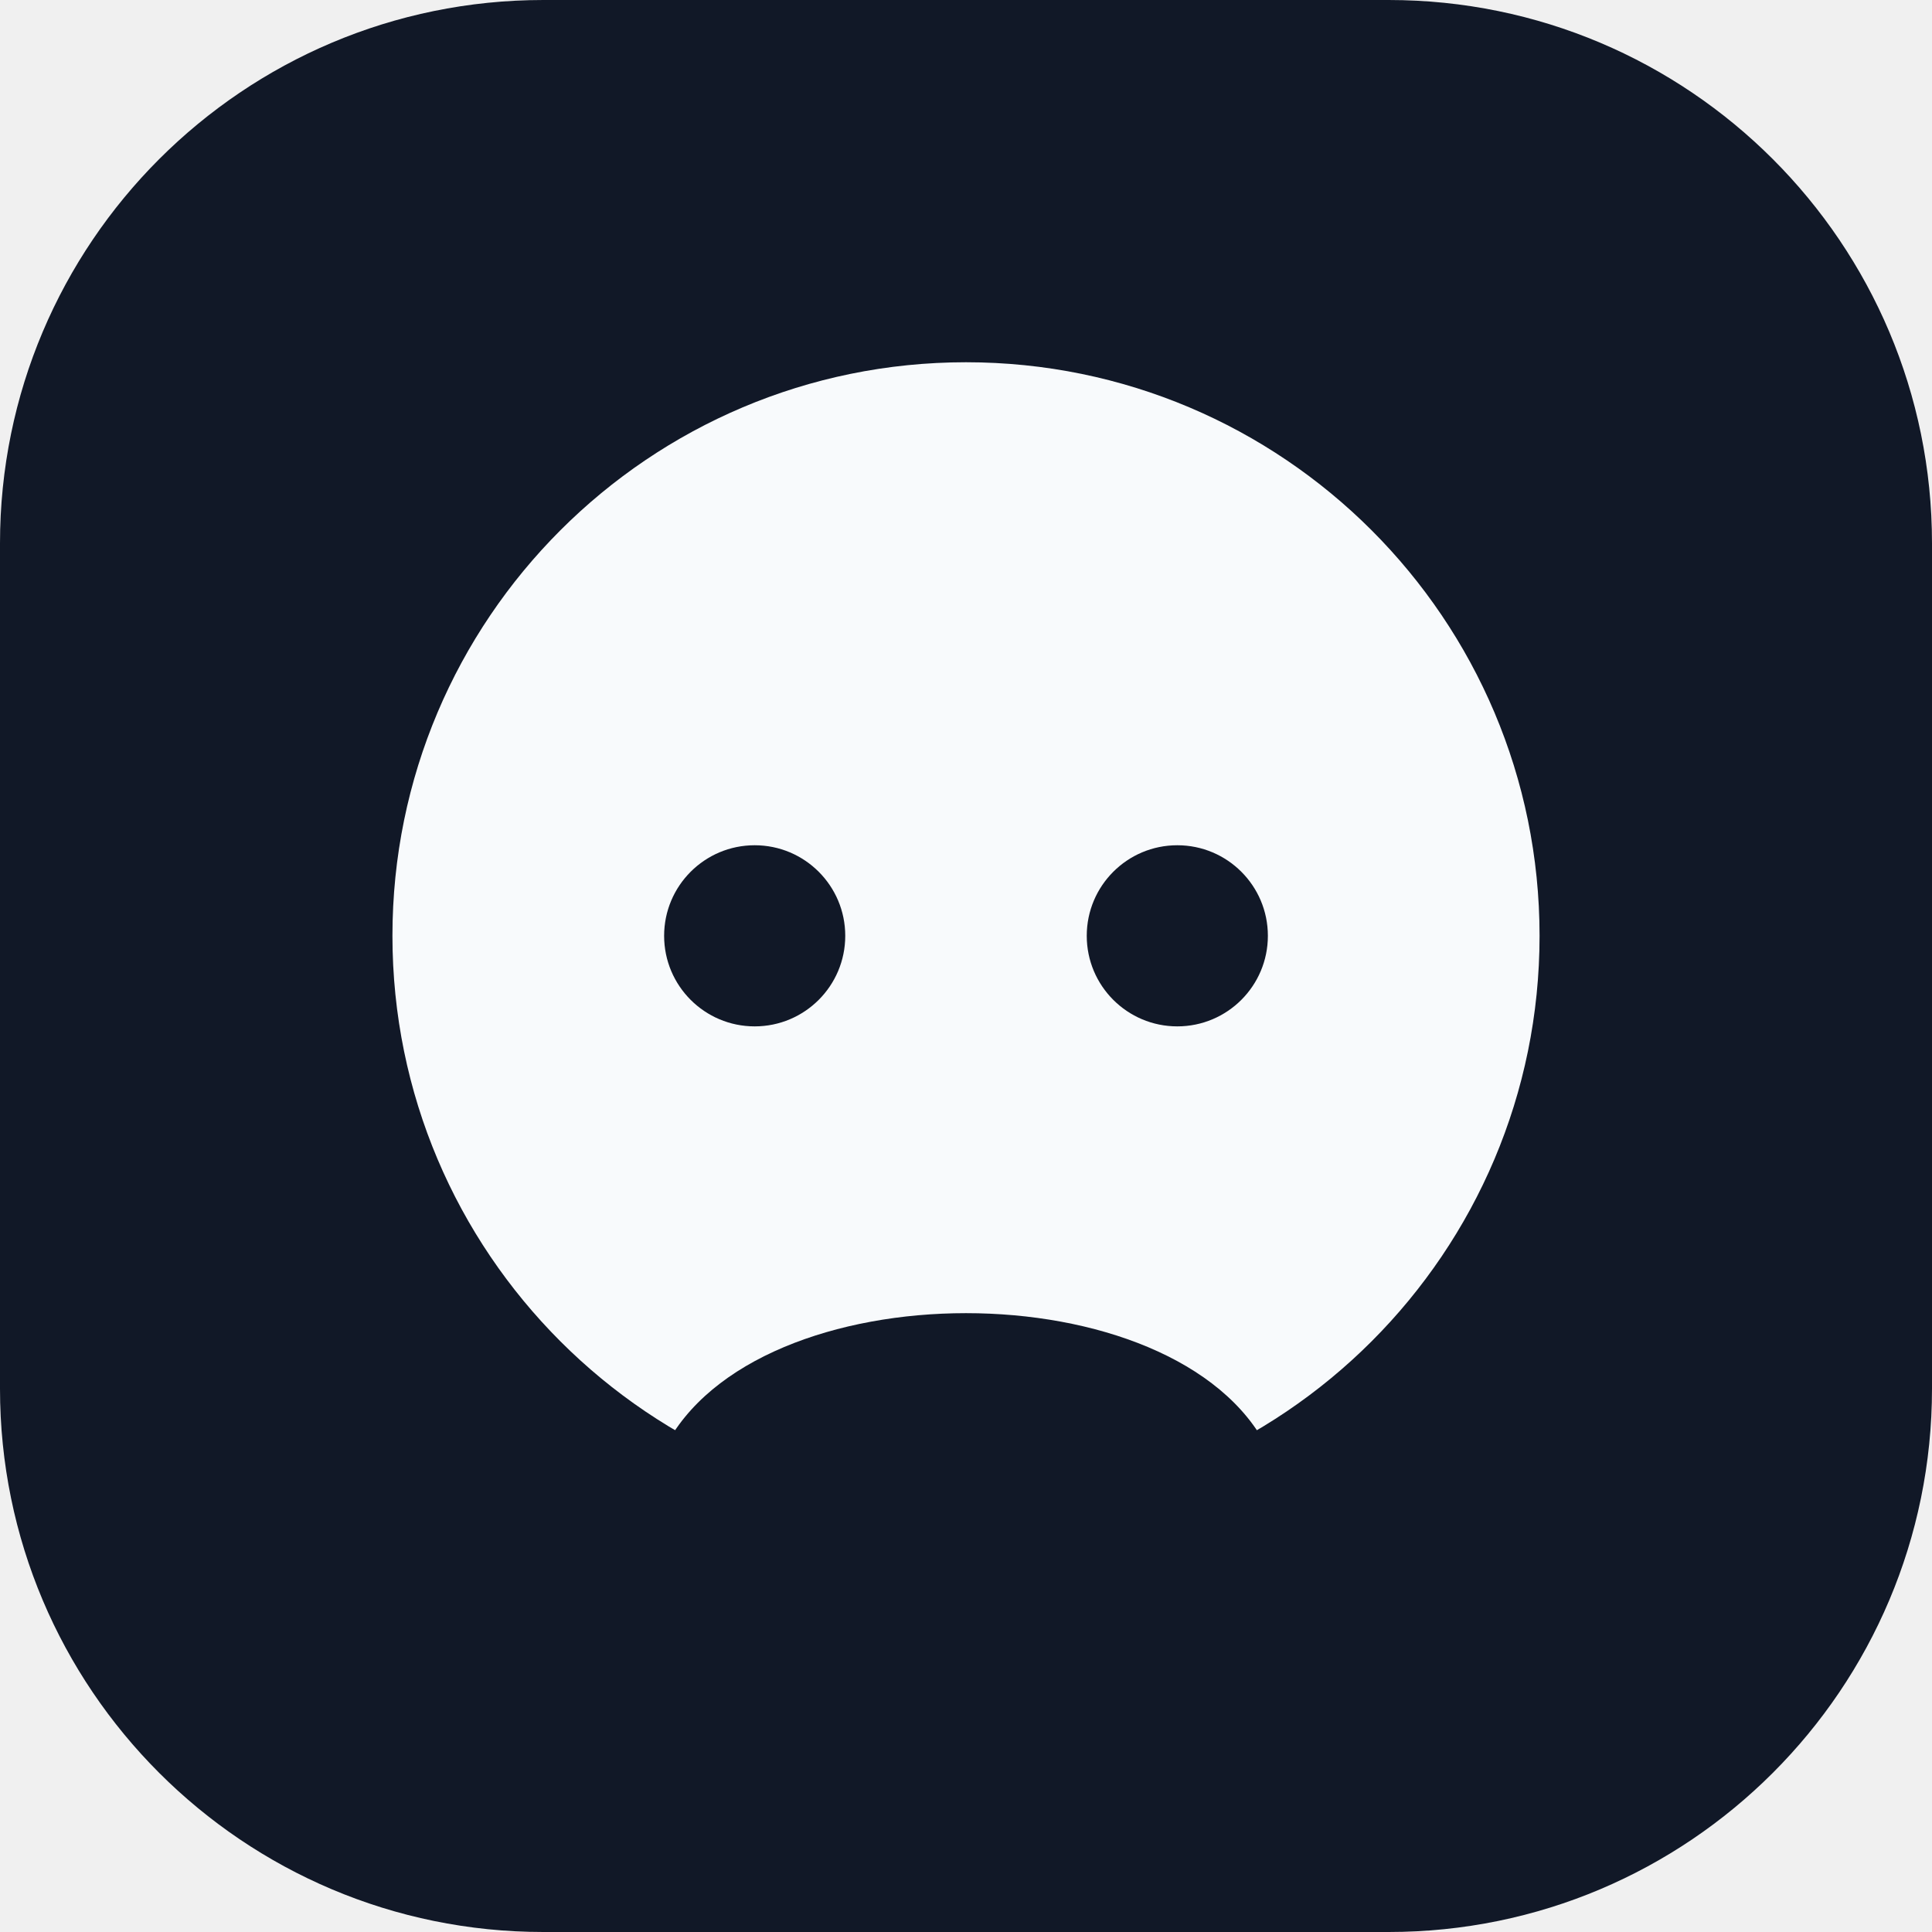
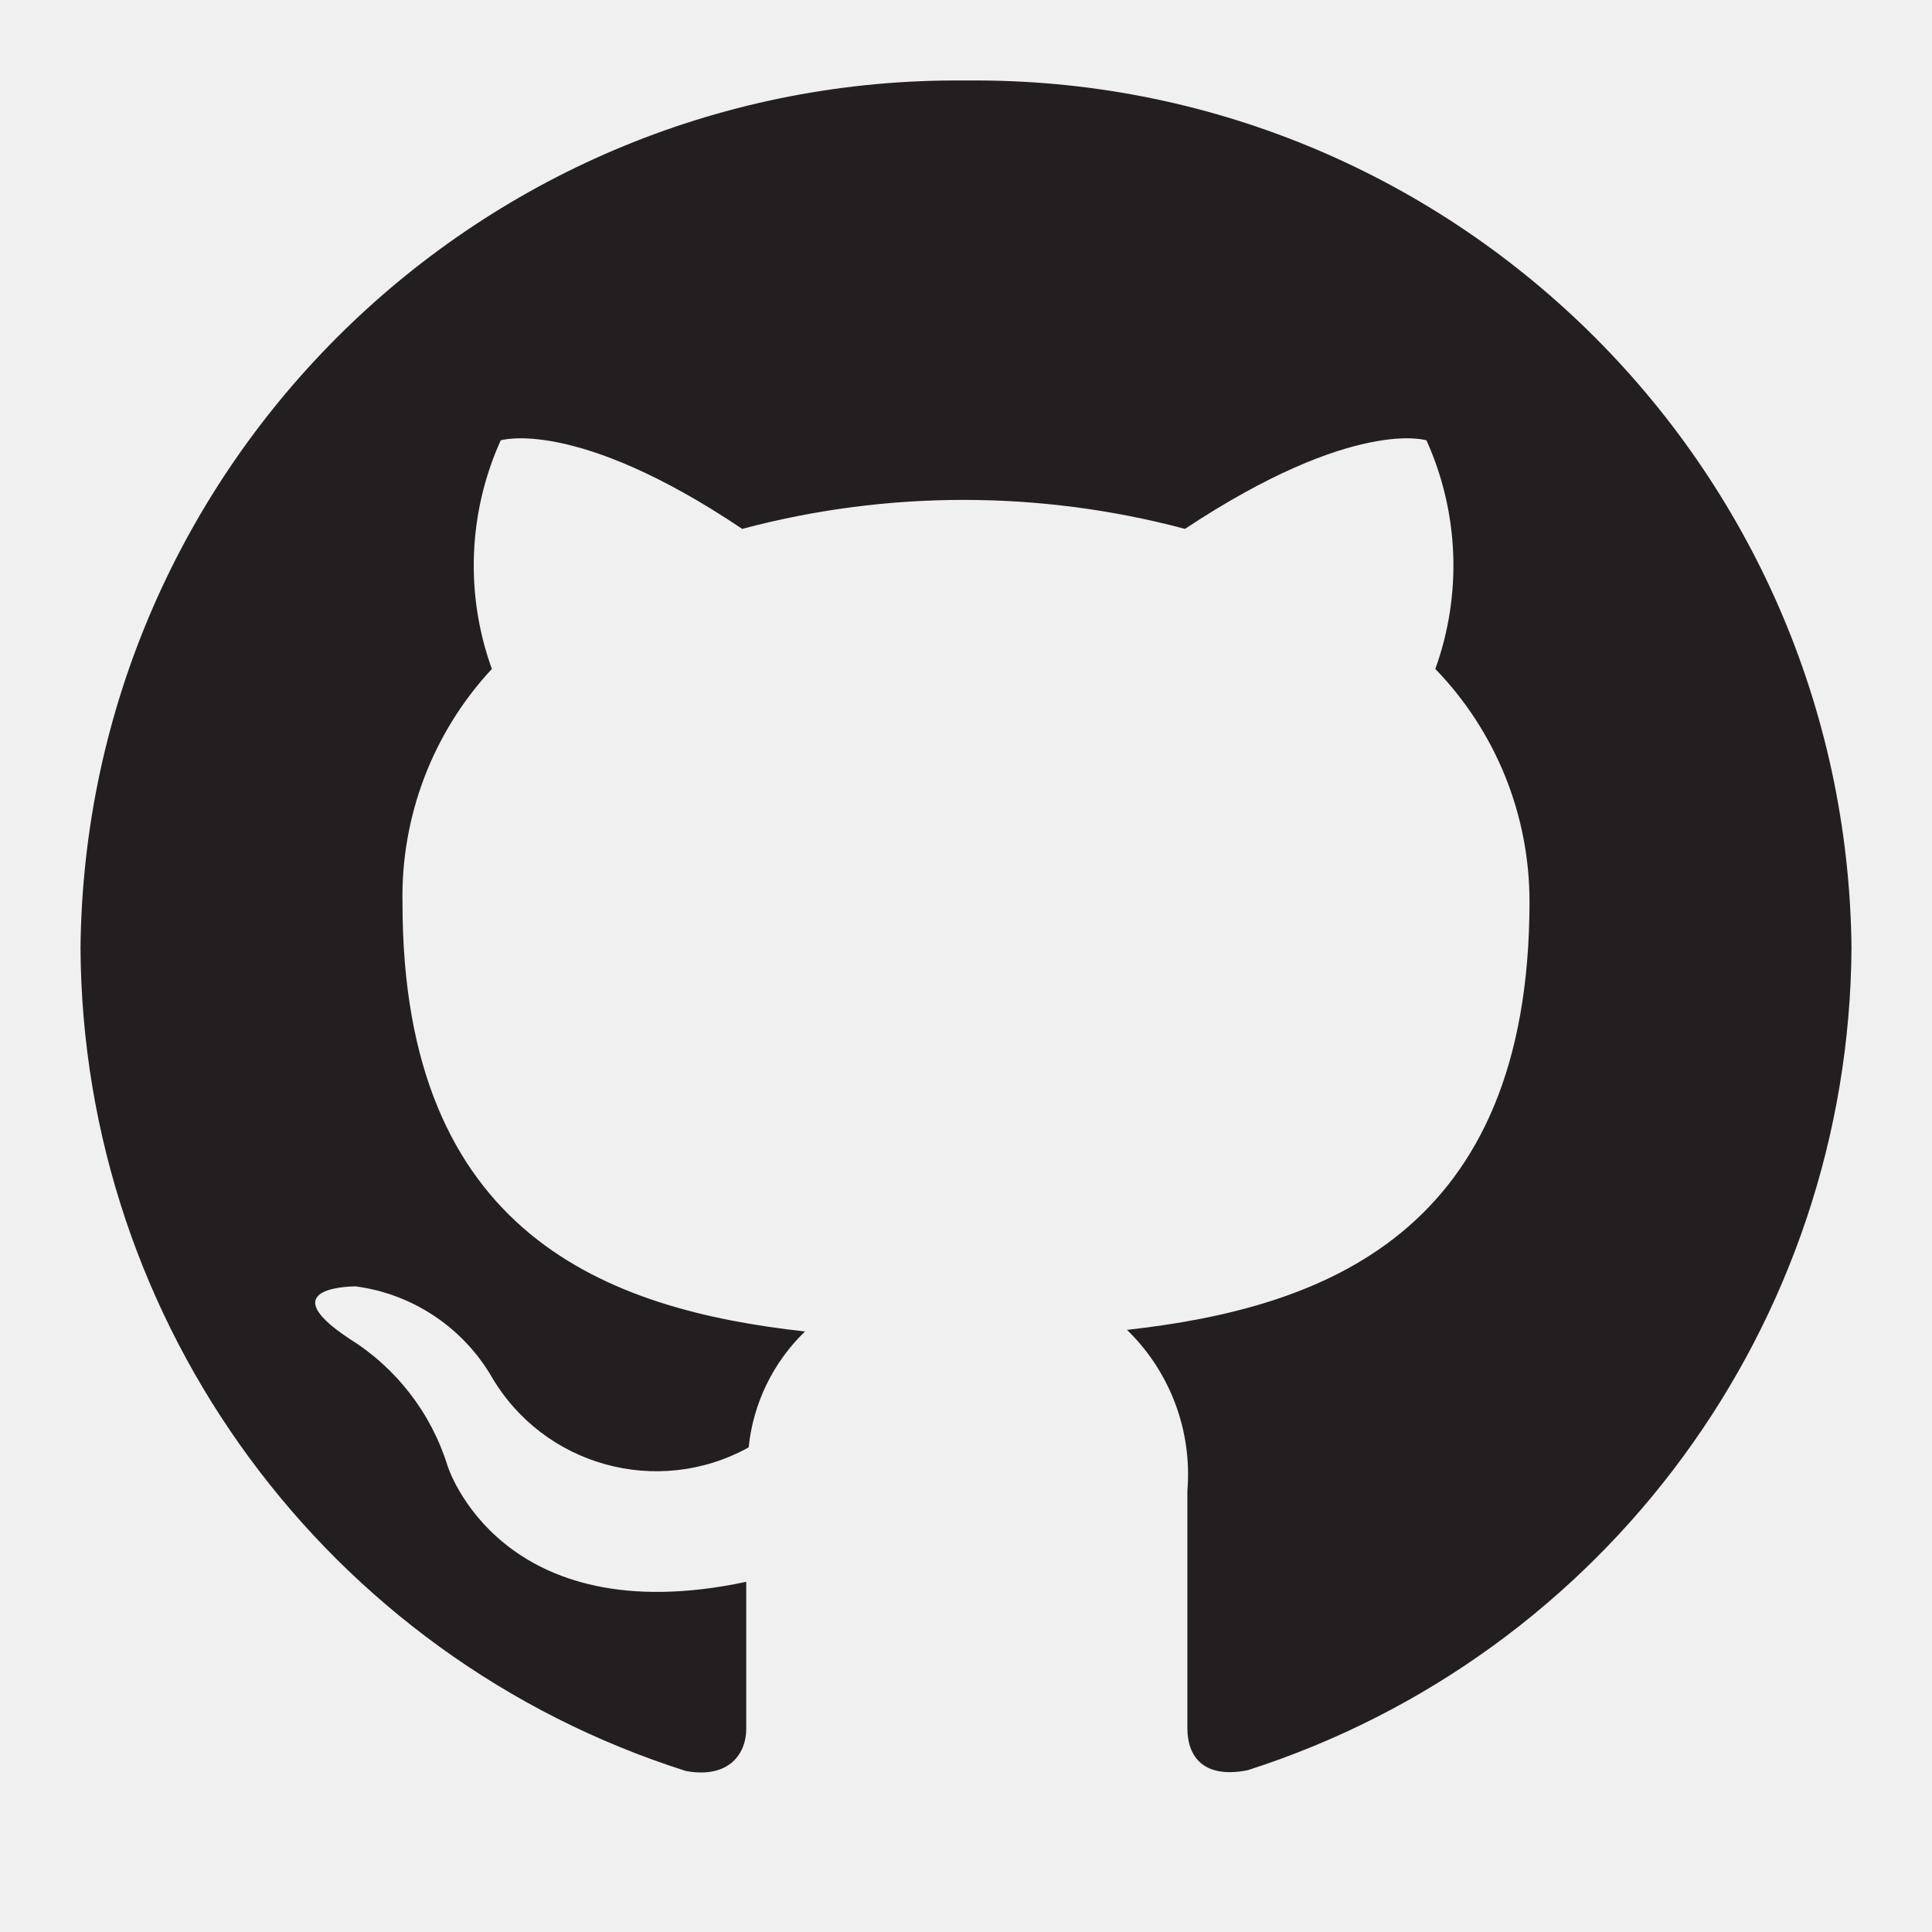
- <svg xmlns="http://www.w3.org/2000/svg" width="64" height="64" viewBox="0 0 64 64">
-   <rect width="64" height="64" rx="18" fill="#111827" />
-   <circle cx="32" cy="31" r="19" fill="#F8FAFC" />
-   <path d="M22 48c3-6 17-6 20 0v4H22v-4z" fill="#111827" />
-   <circle cx="25" cy="31" r="3" fill="#111827" />
-   <circle cx="39" cy="31" r="3" fill="#111827" />
+ <svg xmlns="http://www.w3.org/2000/svg" viewBox="0 0 24 24">
+   <defs>
+     <style>.cls-1{fill:#fff;opacity:0;}.cls-2{fill:#231f20;}</style>
+   </defs>
+   <g id="Layer_2" data-name="Layer 2">
+     <g id="github">
+       <rect class="cls-1" width="24" height="24" transform="translate(24 24) rotate(180)" />
+       <g id="github-2" data-name="github">
+         <g id="mobile-2">
+           <g id="Group-9">
+             <g id="Group-11">
+               <path id="Fill-1" class="cls-2" d="M12,1A10.89,10.89,0,0,0,1,11.77,10.79,10.79,0,0,0,8.52,22c.55.1.75-.23.75-.52s0-.93,0-1.83c-3.06.65-3.71-1.44-3.71-1.44a2.86,2.86,0,0,0-1.22-1.58c-1-.66.08-.65.08-.65a2.31,2.31,0,0,1,1.68,1.11,2.37,2.37,0,0,0,3.2.89,2.33,2.33,0,0,1,.7-1.44c-2.44-.27-5-1.19-5-5.32A4.15,4.15,0,0,1,6.11,8.31a3.78,3.78,0,0,1,.11-2.84s.93-.29,3,1.1a10.68,10.68,0,0,1,5.5,0c2.1-1.39,3-1.1,3-1.1a3.78,3.78,0,0,1,.11,2.84A4.15,4.15,0,0,1,19,11.2c0,4.14-2.58,5.05-5,5.32a2.5,2.5,0,0,1,.75,2c0,1.44,0,2.6,0,2.95s.2.63.75.52A10.8,10.8,0,0,0,23,11.77,10.89,10.89,0,0,0,12,1" />
+             </g>
+           </g>
+         </g>
+       </g>
+     </g>
+   </g>
</svg>
